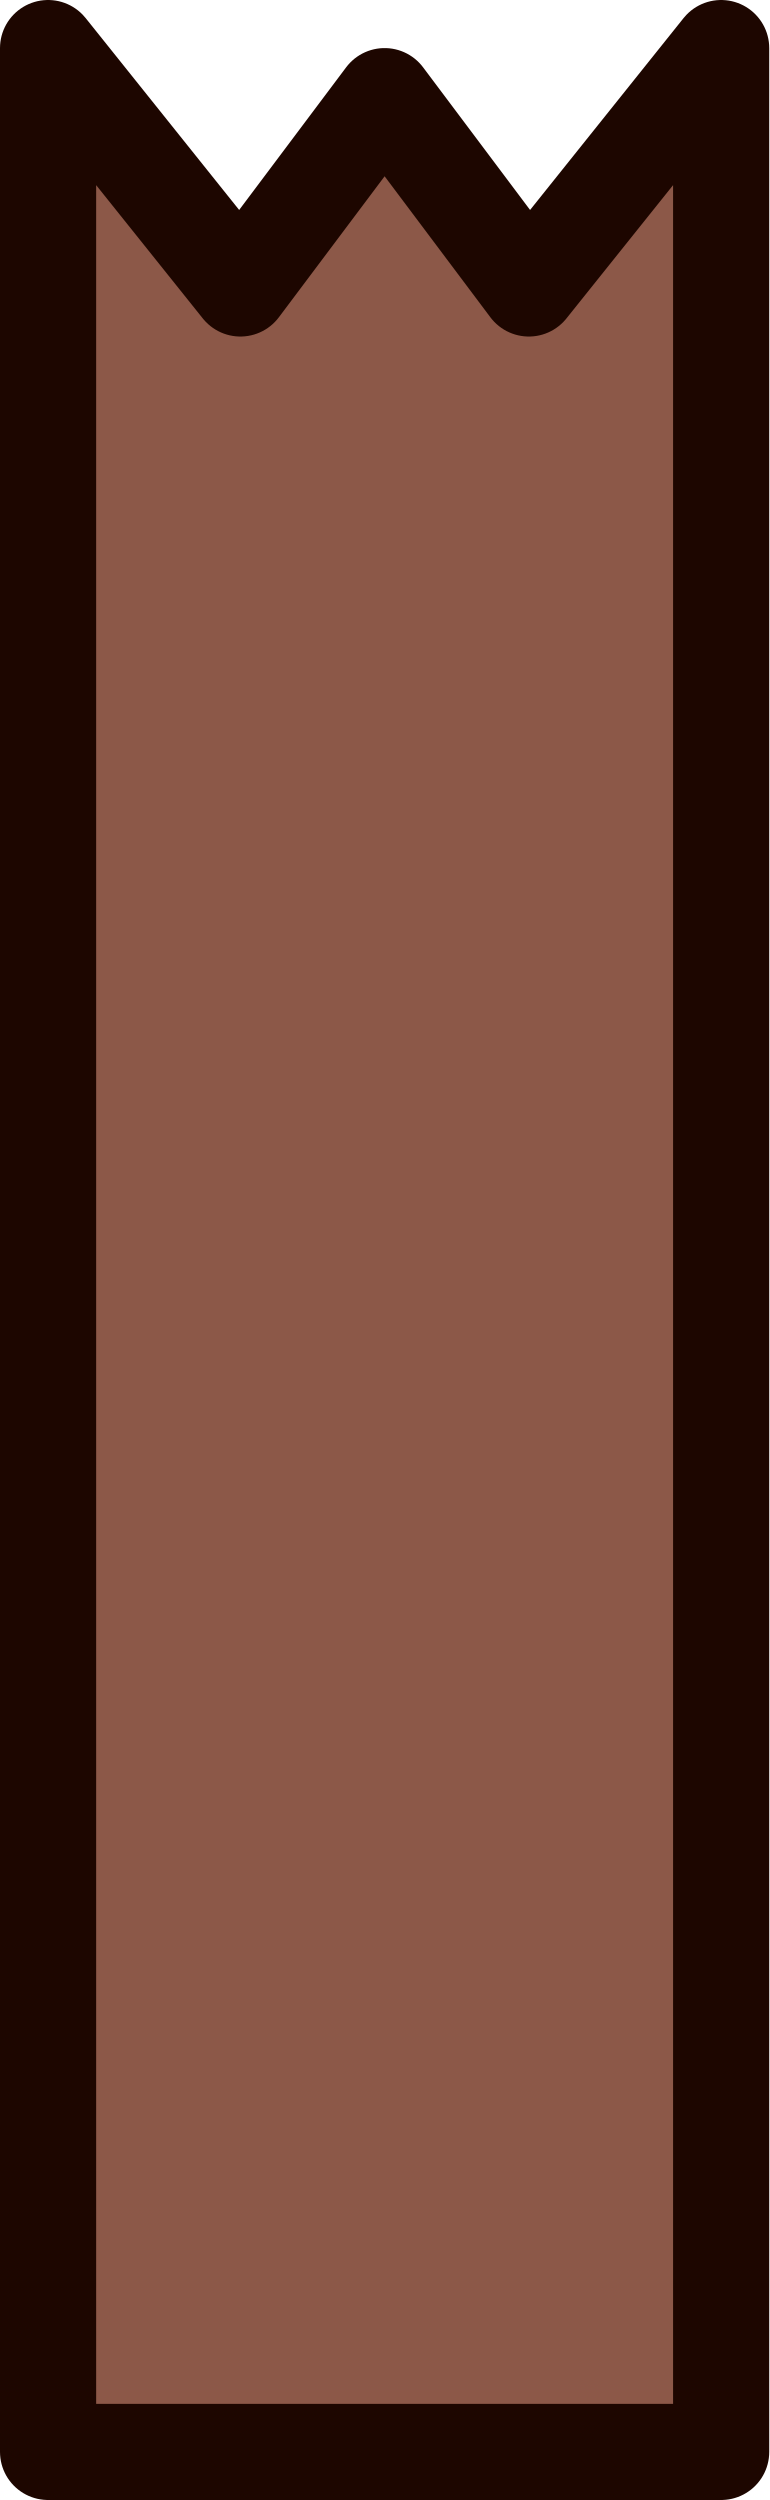
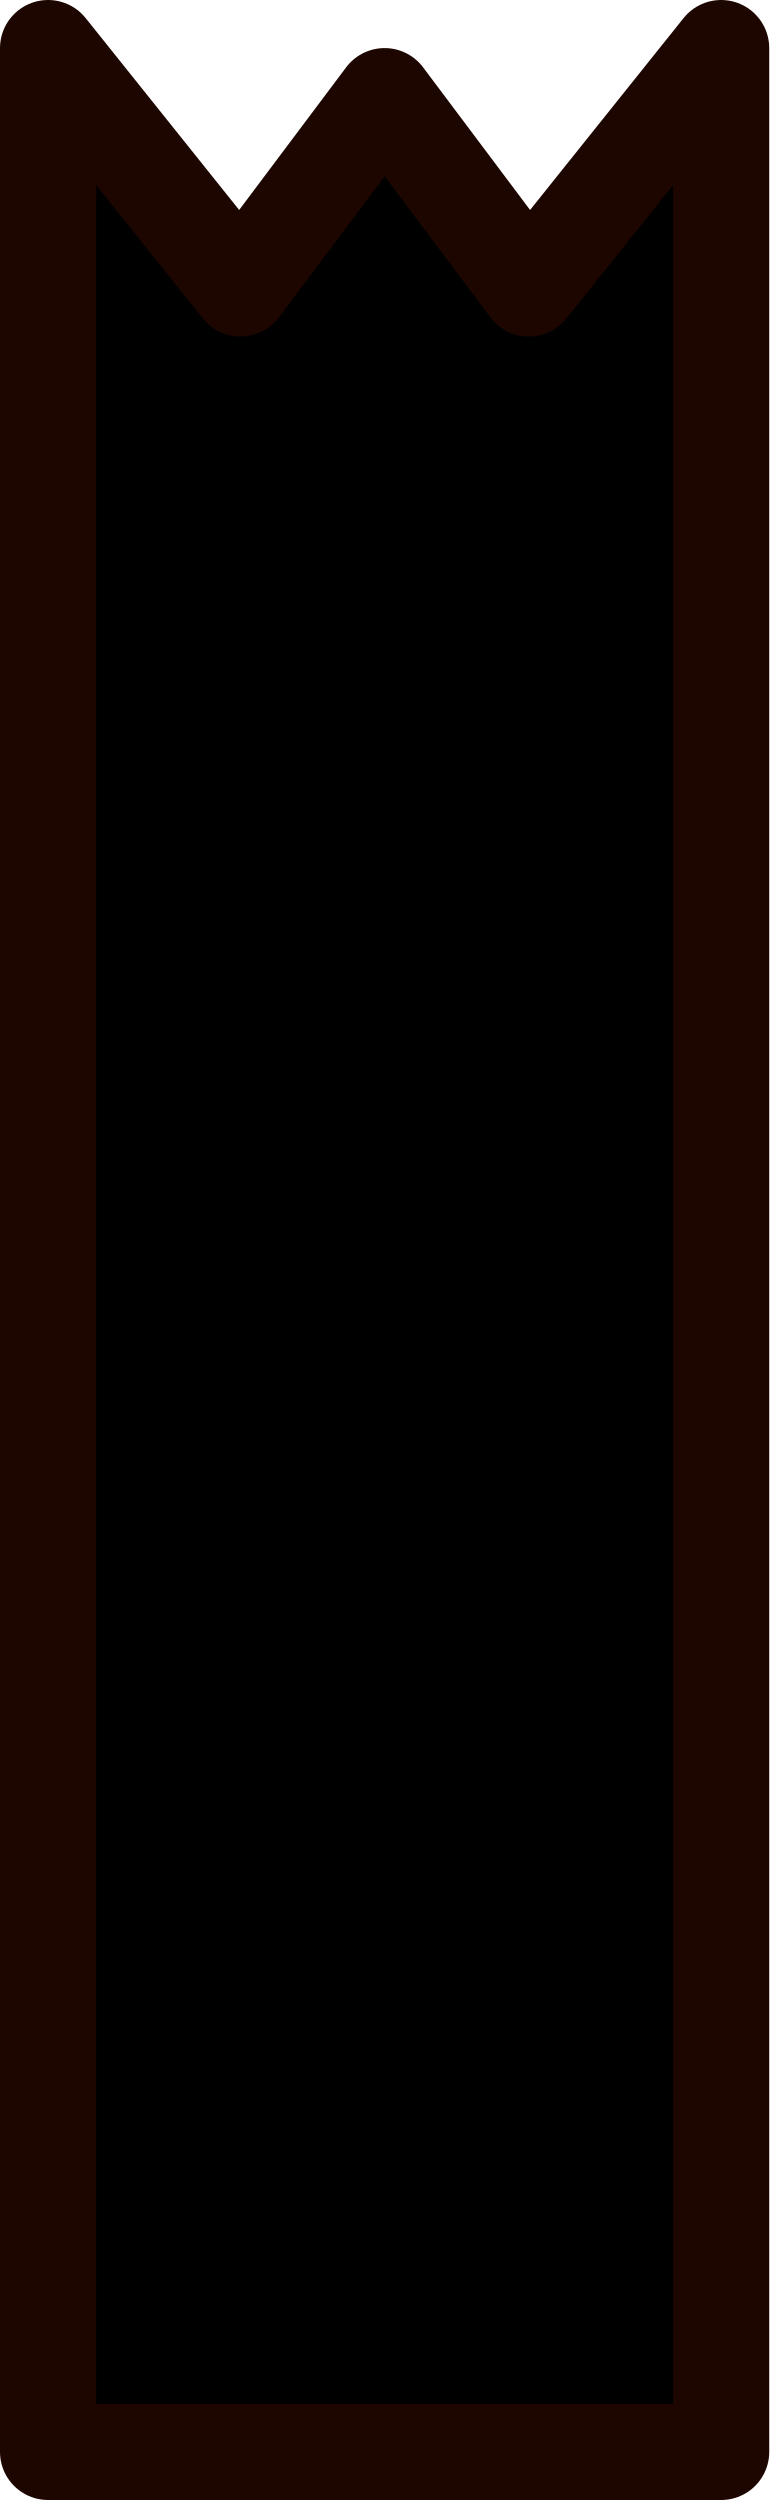
- <svg xmlns="http://www.w3.org/2000/svg" width="4" height="13">
-   <path d="M.25 12.75v-12.5l1 1.25.75-1 .75 1 1-1.25v12.5z" stroke-width=".5" stroke="#1D0600" stroke-linejoin="round" fill="#8C5848" />
+ <svg xmlns="http://www.w3.org/2000/svg" width="4" height="13" stroke="#1D0600" stroke-width="0">
+   <path d="M.25 12.75v-12.5l1 1.25.75-1 .75 1 1-1.25v12.5z" stroke-width=".5" stroke-linejoin="round" />
</svg>
